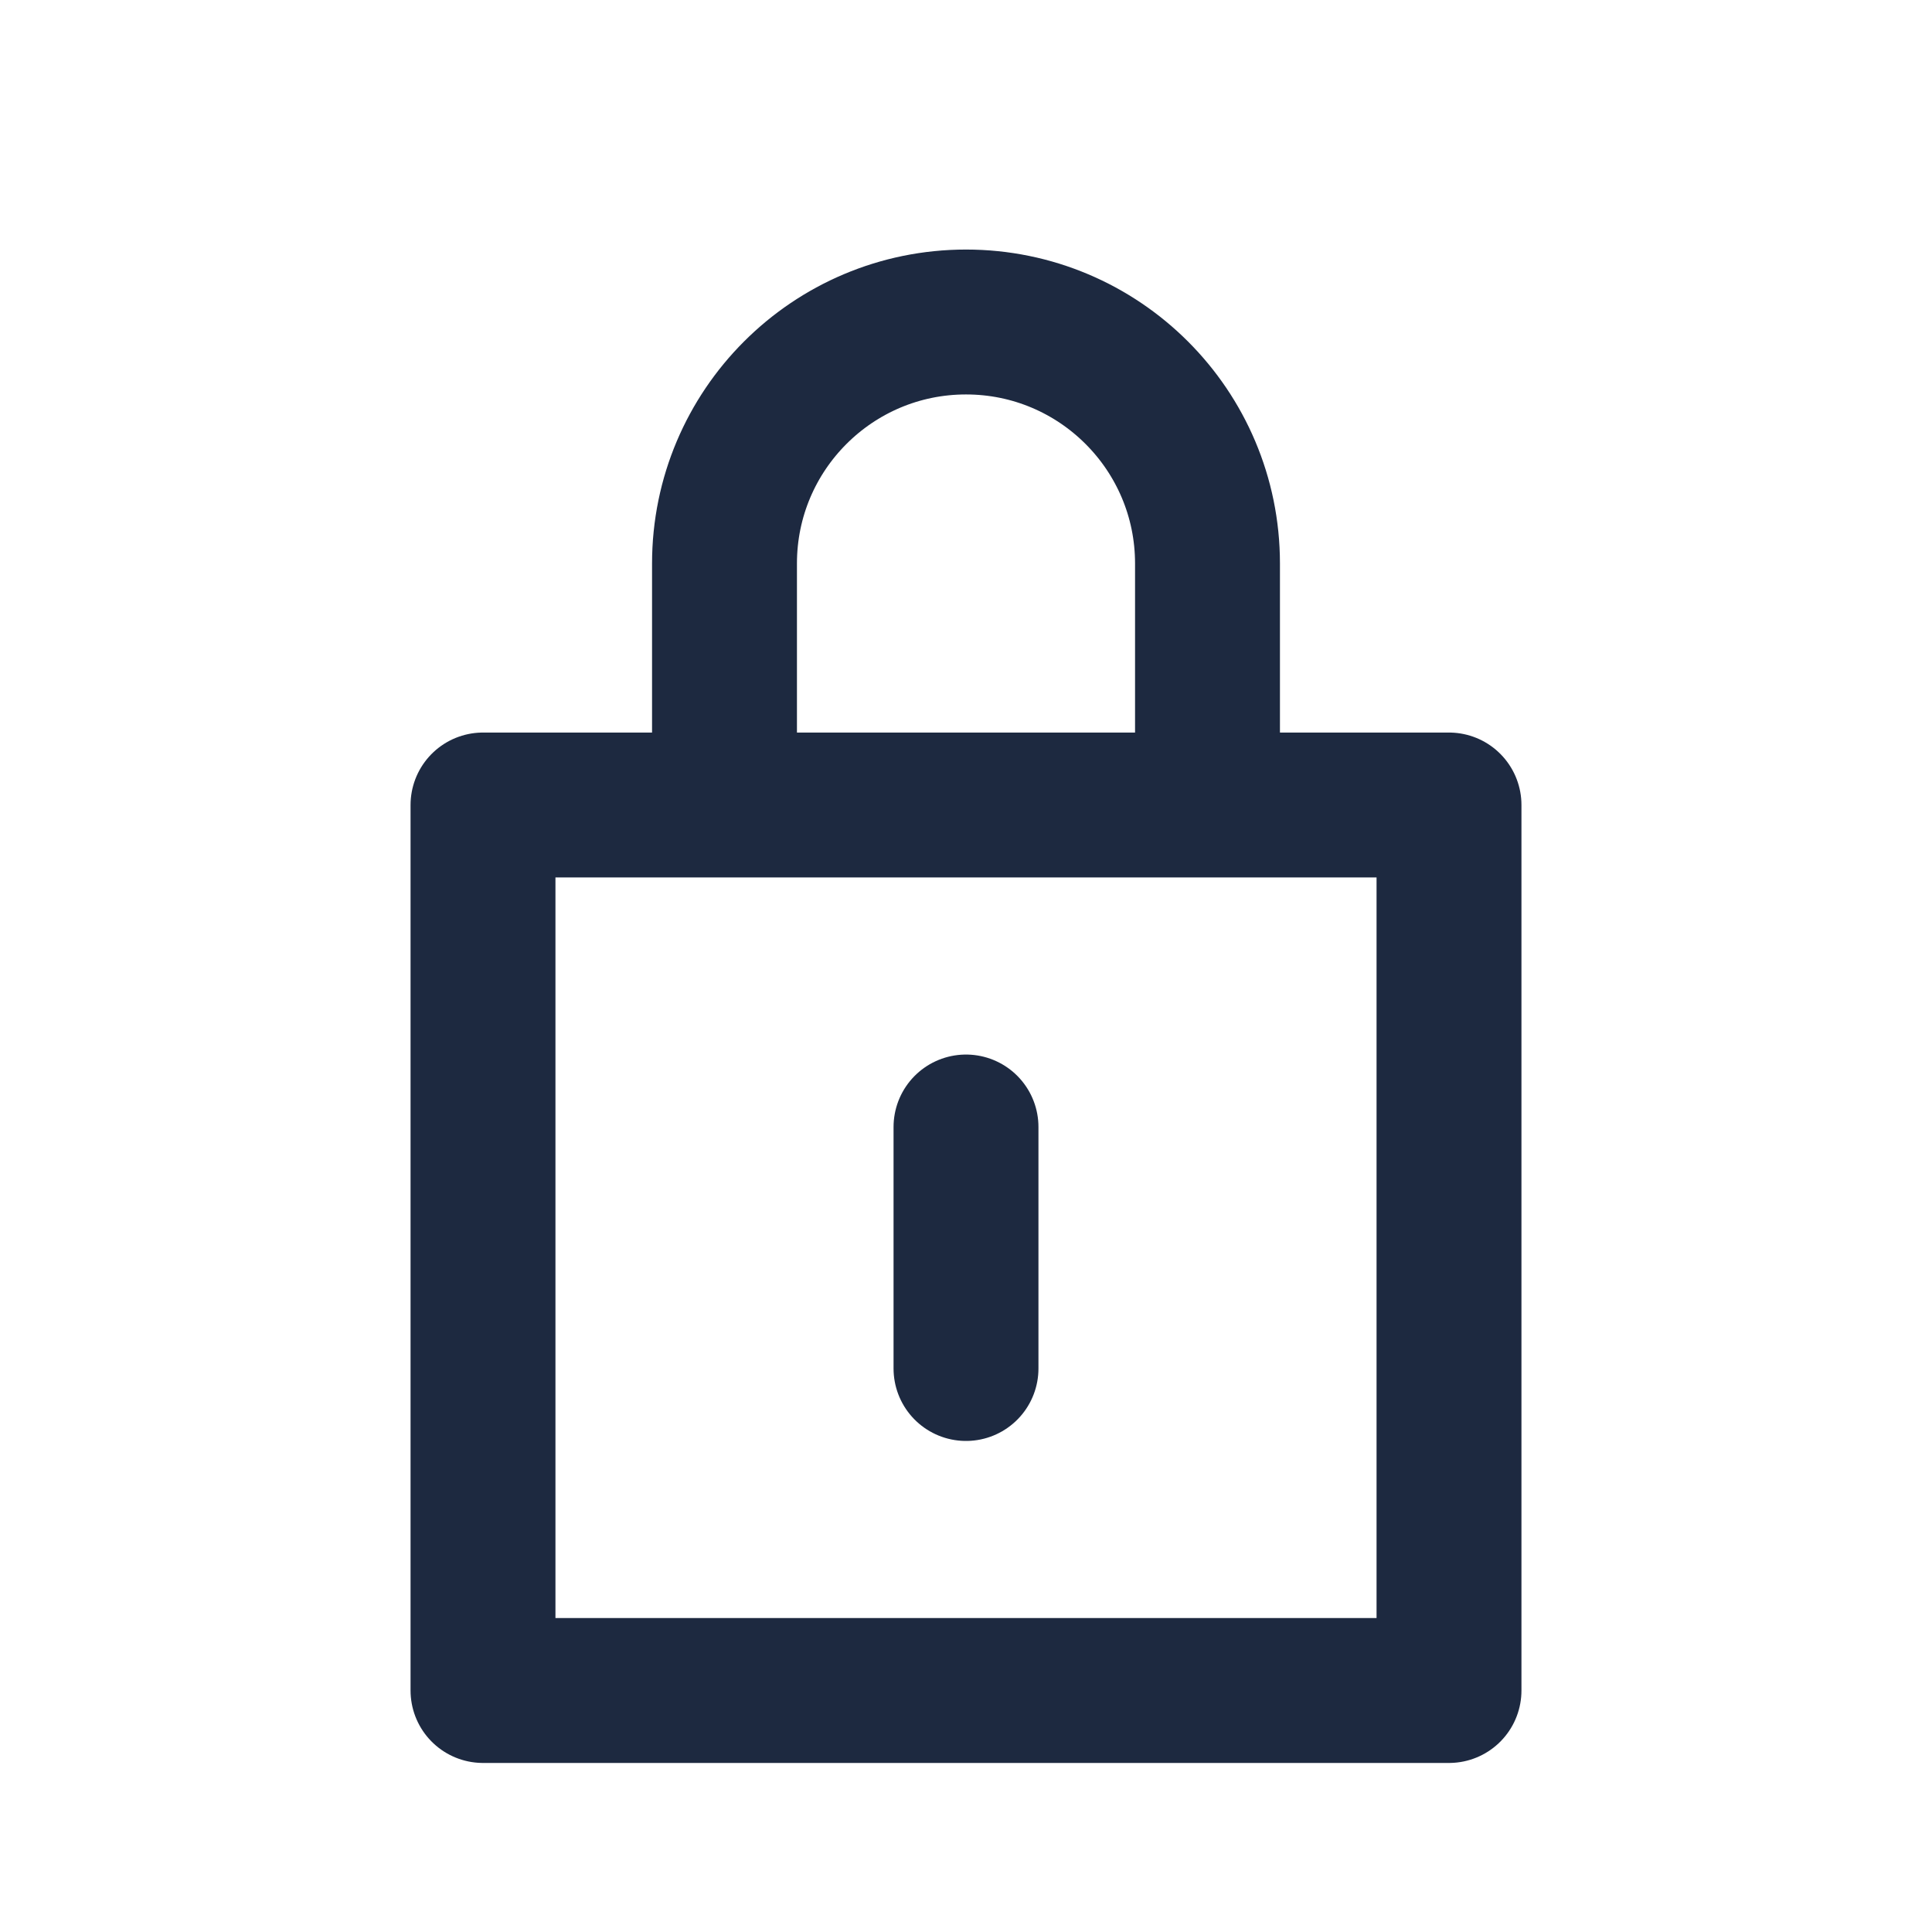
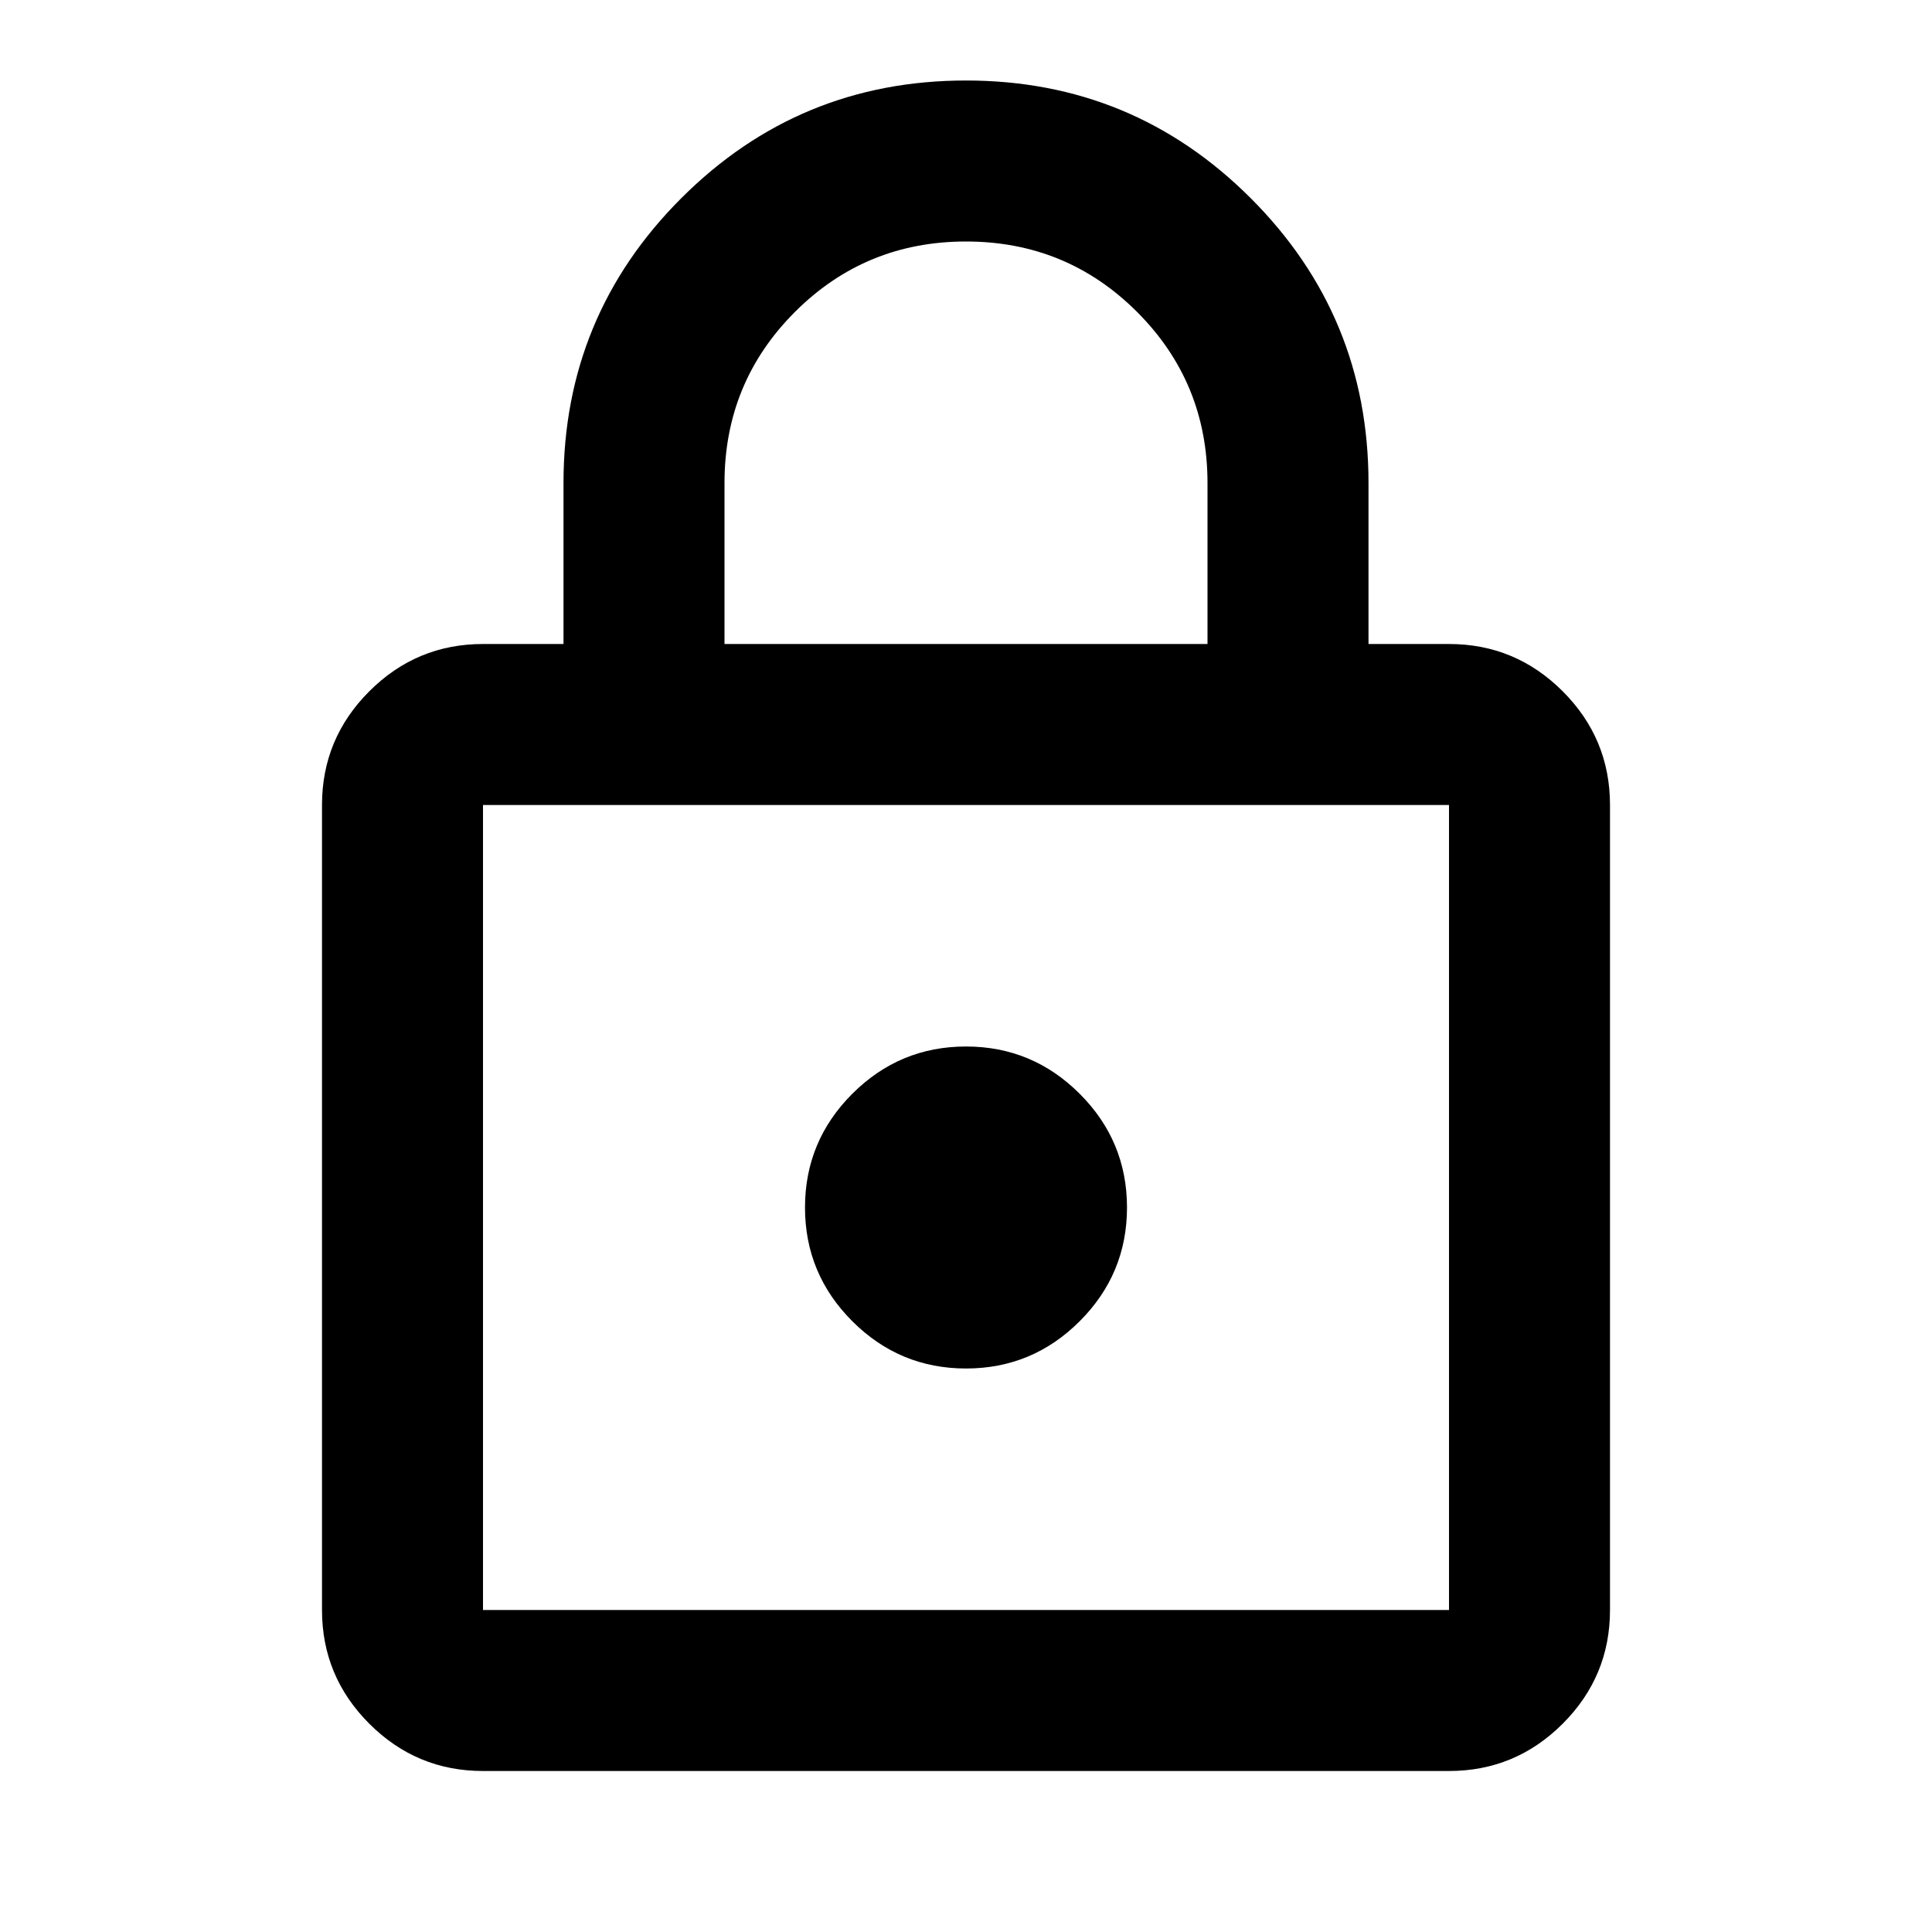
- <svg xmlns="http://www.w3.org/2000/svg" viewBox="0 0 24 24" fill="none" stroke="#1d2940" stroke-width="1.8" stroke-linecap="round" stroke-linejoin="round">
-   <path d="M6 10h12v11H6Zm3 0V7a3 3 0 0 1 6 0v3m-3 4v3" />
+ <svg xmlns="http://www.w3.org/2000/svg" height="24" viewBox="0 -960 960 960" width="24">
+   <path d="M240-80q-33 0-56.5-23.5T160-160v-400q0-33 23.5-56.5T240-640h40v-80q0-83 58.5-141.5T480-920q83 0 141.5 58.5T680-720v80h40q33 0 56.5 23.5T800-560v400q0 33-23.5 56.5T720-80H240Zm0-80h480v-400H240v400Zm240-120q33 0 56.5-23.5T560-360q0-33-23.5-56.5T480-440q-33 0-56.5 23.5T400-360q0 33 23.5 56.5T480-280ZM360-640h240v-80q0-50-35-85t-85-35q-50 0-85 35t-35 85v80ZM240-160v-400 400Z" />
</svg>
